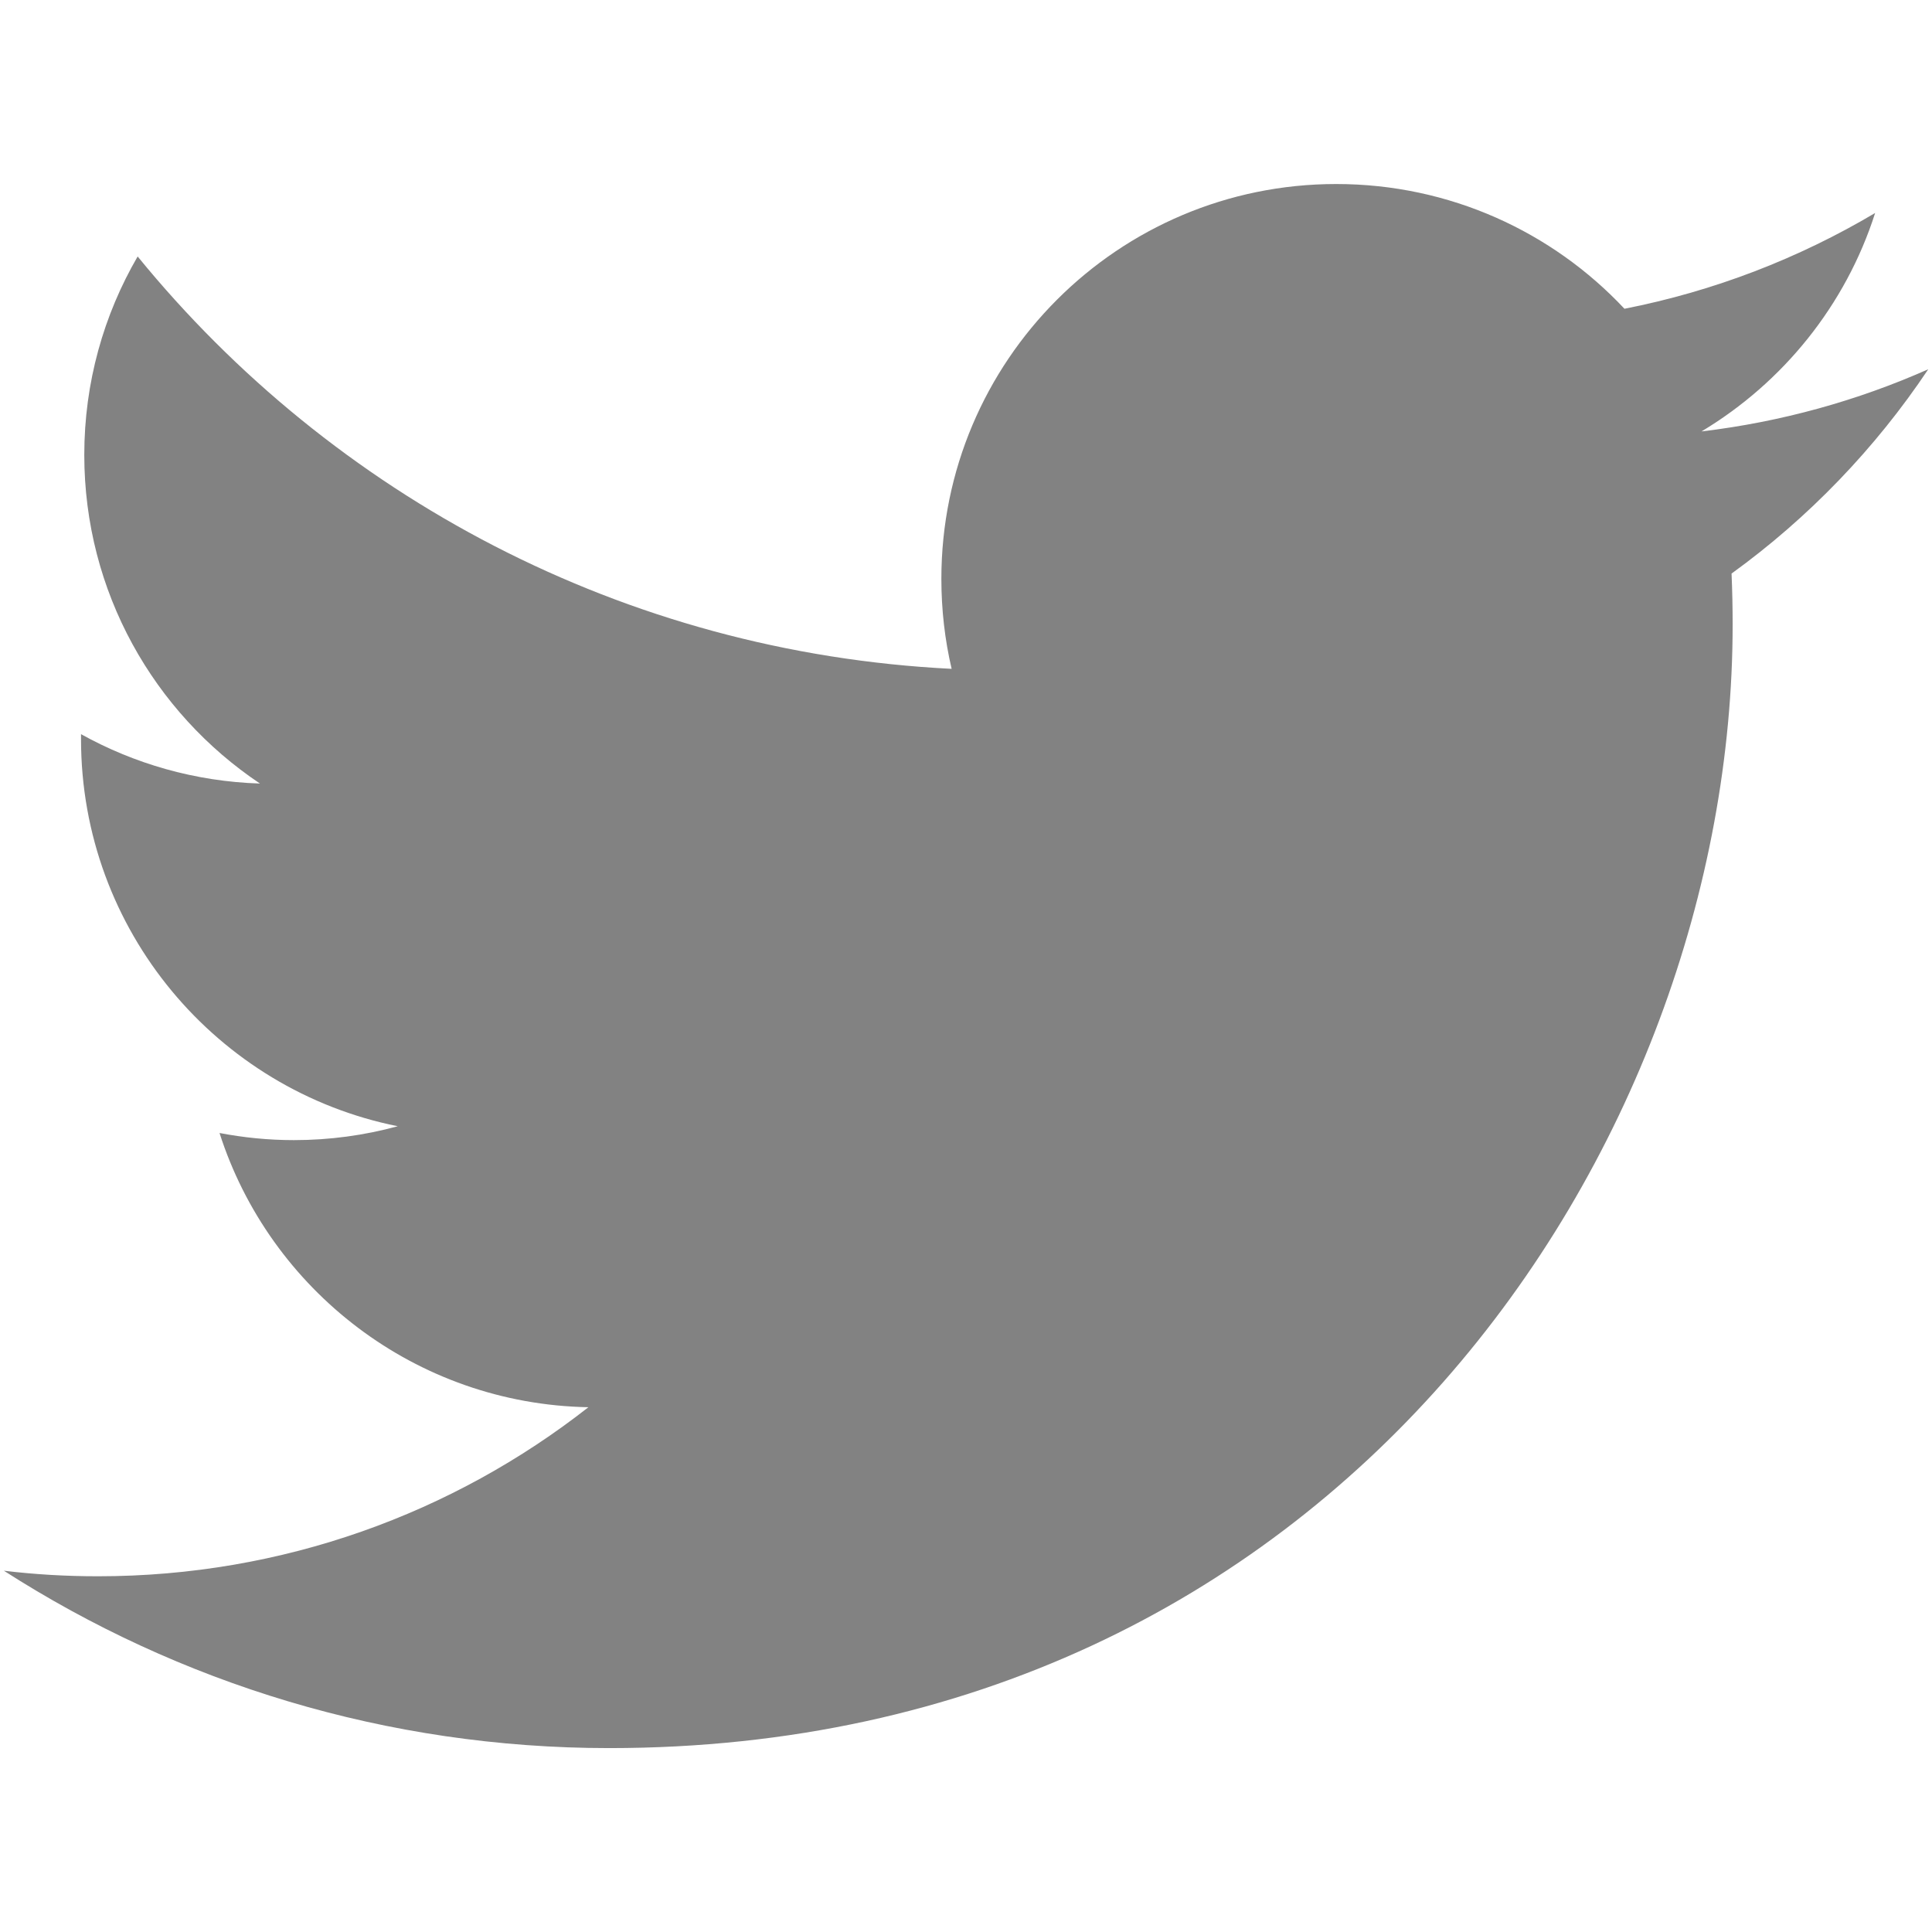
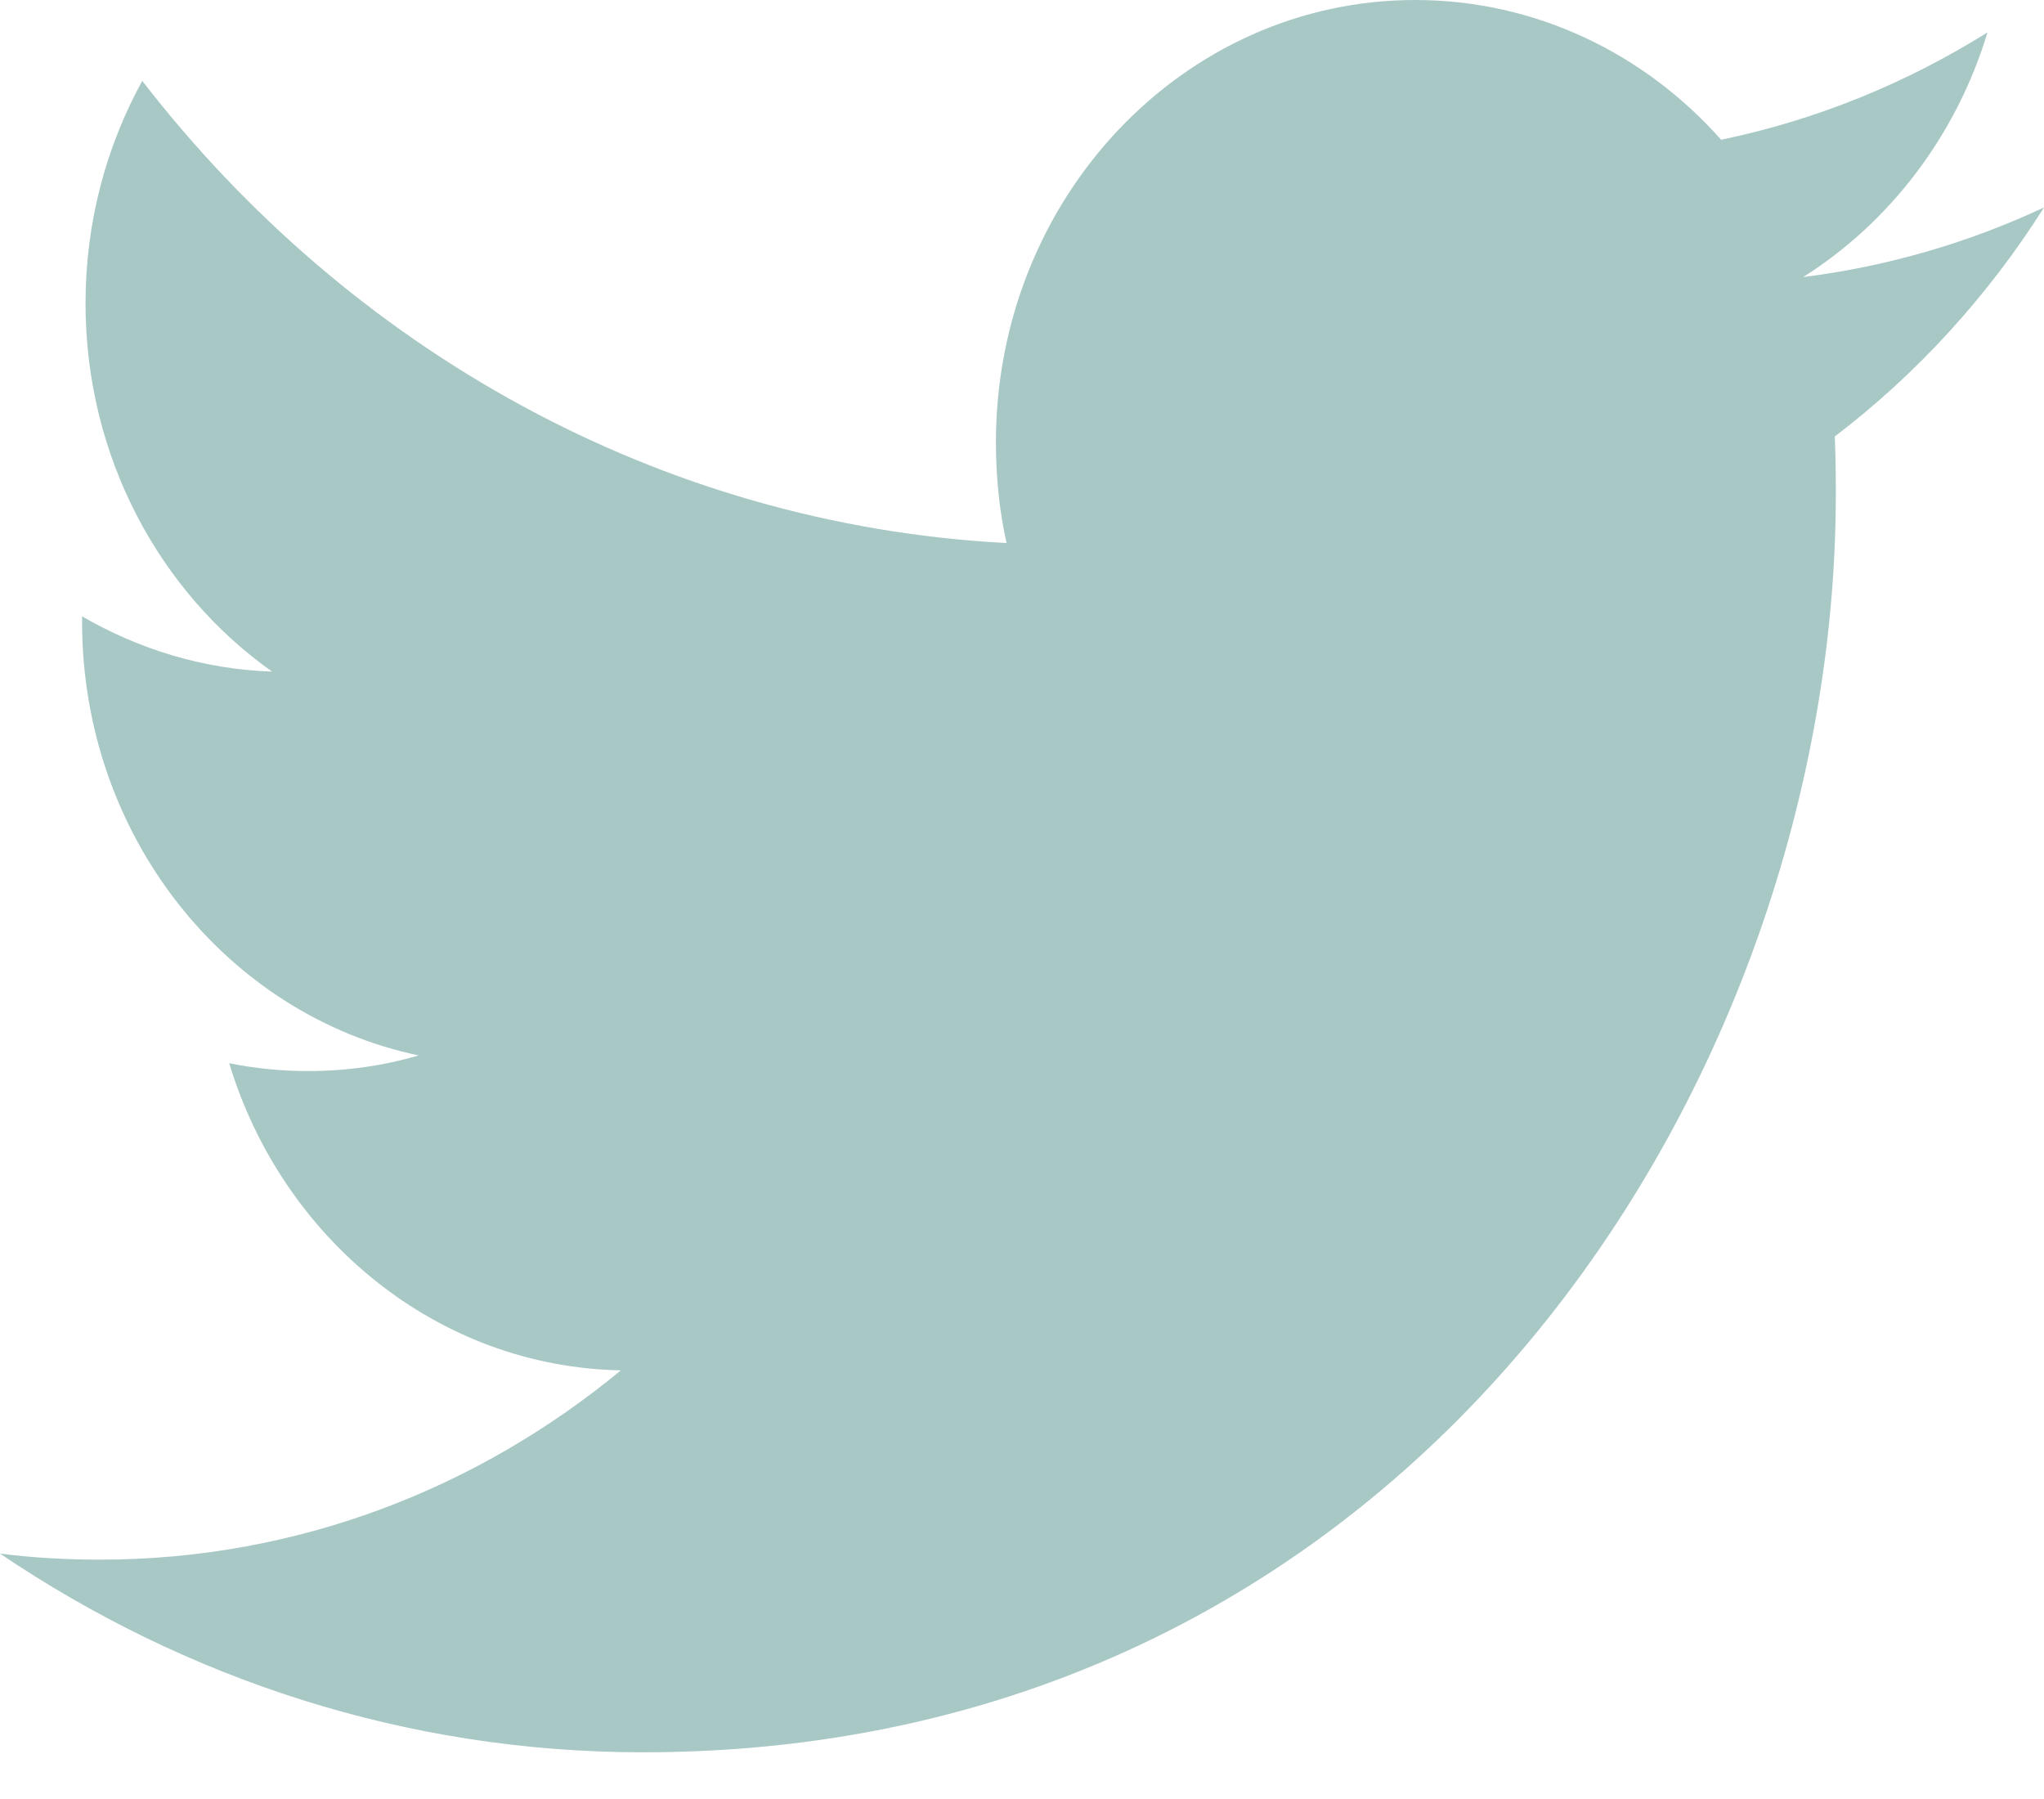
- <svg viewBox="0 0 16 16" width="16px" height="16px">
-   <path fill="#828282" d="M15.969,3.058c-0.586,0.26-1.217,0.436-1.878,0.515c0.675-0.405,1.194-1.045,1.438-1.809c-0.632,0.375-1.332,0.647-2.076,0.793c-0.596-0.636-1.446-1.033-2.387-1.033c-1.806,0-3.27,1.464-3.27,3.27 c0,0.256,0.029,0.506,0.085,0.745C5.163,5.404,2.753,4.102,1.14,2.124C0.859,2.607,0.698,3.168,0.698,3.767 c0,1.134,0.577,2.135,1.455,2.722C1.616,6.472,1.112,6.325,0.671,6.08c0,0.014,0,0.027,0,0.041c0,1.584,1.127,2.906,2.623,3.206 C3.02,9.402,2.731,9.442,2.433,9.442c-0.211,0-0.416-0.021-0.615-0.059c0.416,1.299,1.624,2.245,3.055,2.271 c-1.119,0.877-2.529,1.4-4.061,1.4c-0.264,0-0.524-0.015-0.78-0.046c1.447,0.928,3.166,1.469,5.013,1.469 c6.015,0,9.304-4.983,9.304-9.304c0-0.142-0.003-0.283-0.009-0.423C14.976,4.29,15.531,3.714,15.969,3.058z" />
+ <svg xmlns="http://www.w3.org/2000/svg" width="25px" height="22px" viewBox="0 0 25 22" version="1.1">
+   <defs />
+   <g id="Page-1" stroke="none" stroke-width="1" fill="none" fill-rule="evenodd">
+     <g id="Desktop-HD-Copy" transform="translate(-794, -2860)" fill="#A8C8C6">
+       <g id="contact-details" transform="translate(632, 2859)">
+         <g id="twitter-icon" transform="translate(162, 1)">
+           <path d="M22.055,3.388 C23.114,2.719 23.927,1.659 24.309,0.396 C23.317,1.017 22.221,1.466 21.051,1.709 C20.118,0.656 18.784,0 17.308,0 C14.476,0 12.181,2.422 12.181,5.409 C12.181,5.833 12.223,6.246 12.311,6.641 C8.05,6.415 4.272,4.264 1.74,0.989 C1.299,1.791 1.046,2.719 1.046,3.71 C1.046,5.585 1.952,7.241 3.328,8.213 C2.487,8.185 1.696,7.939 1.004,7.537 L1.004,7.604 C1.004,10.225 2.77,12.412 5.12,12.907 C4.688,13.034 4.236,13.098 3.767,13.098 C3.437,13.098 3.114,13.065 2.803,13.002 C3.454,15.15 5.349,16.716 7.594,16.758 C5.837,18.209 3.626,19.073 1.224,19.073 C0.81,19.073 0.401,19.05 0,18.999 C2.27,20.532 4.966,21.429 7.862,21.429 C17.298,21.429 22.454,13.186 22.454,6.037 C22.454,5.802 22.451,5.568 22.441,5.338 C23.443,4.575 24.315,3.621 25,2.537 C24.08,2.967 23.091,3.258 22.055,3.388 Z" id="Shape" />
+         </g>
+       </g>
+     </g>
+   </g>
</svg>
